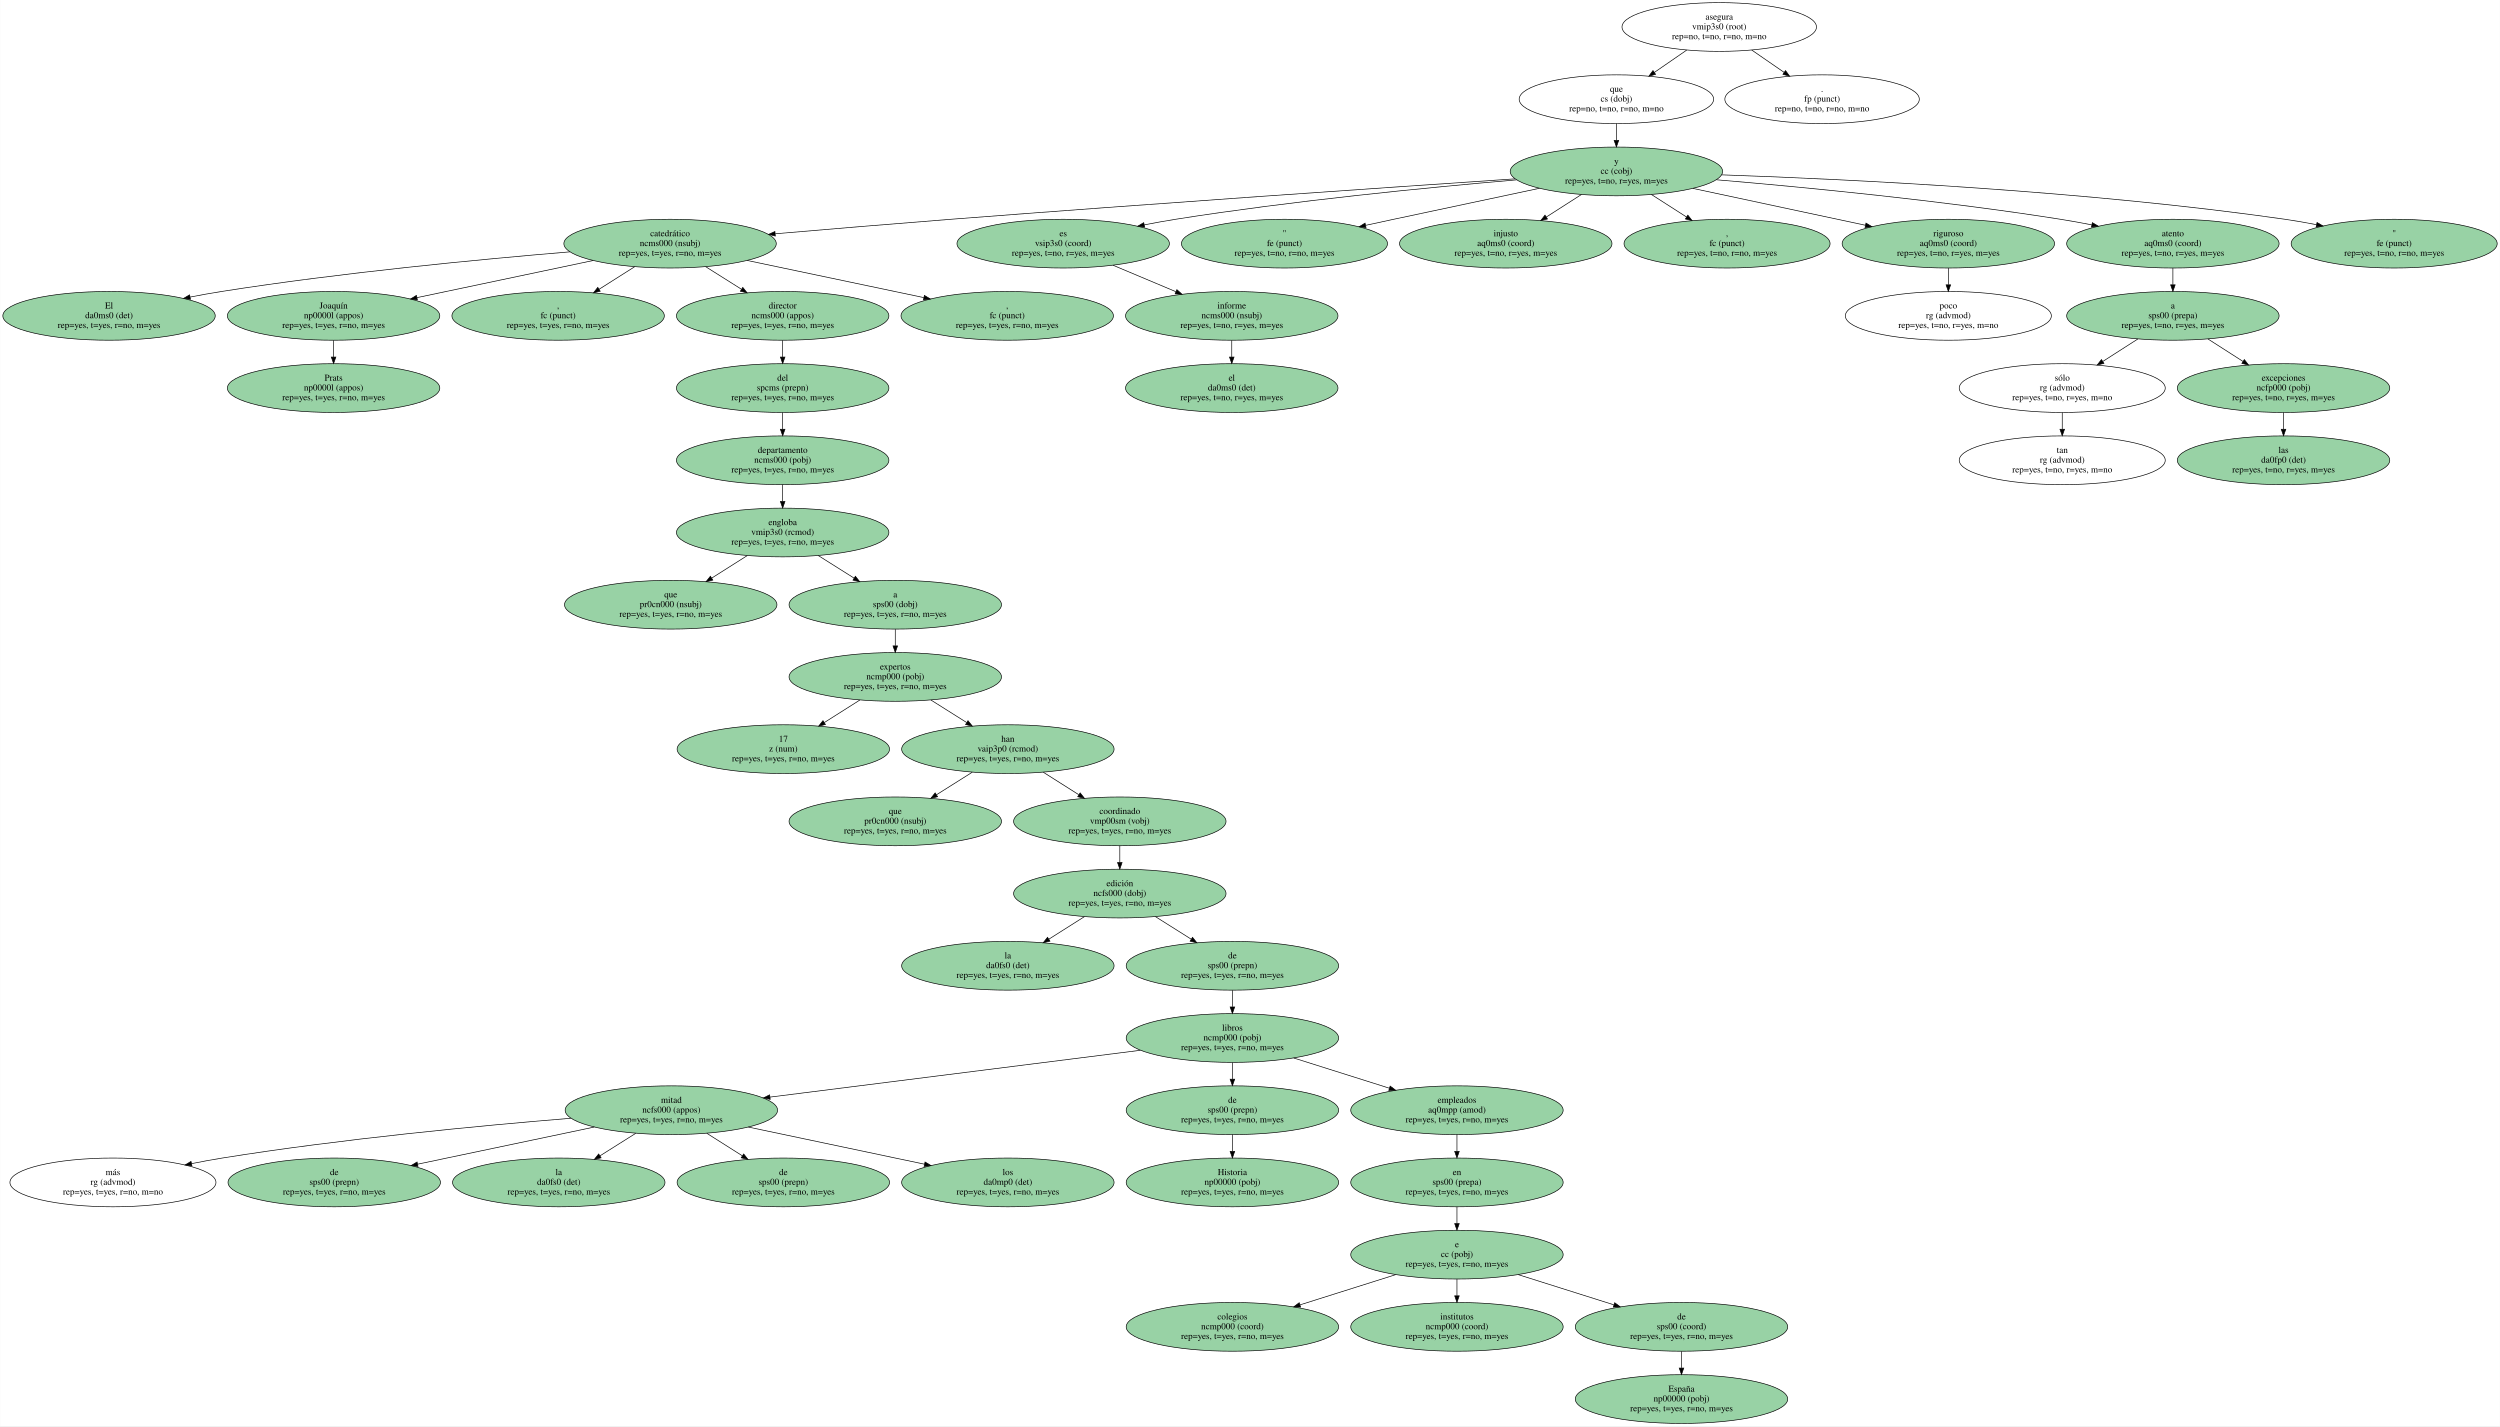
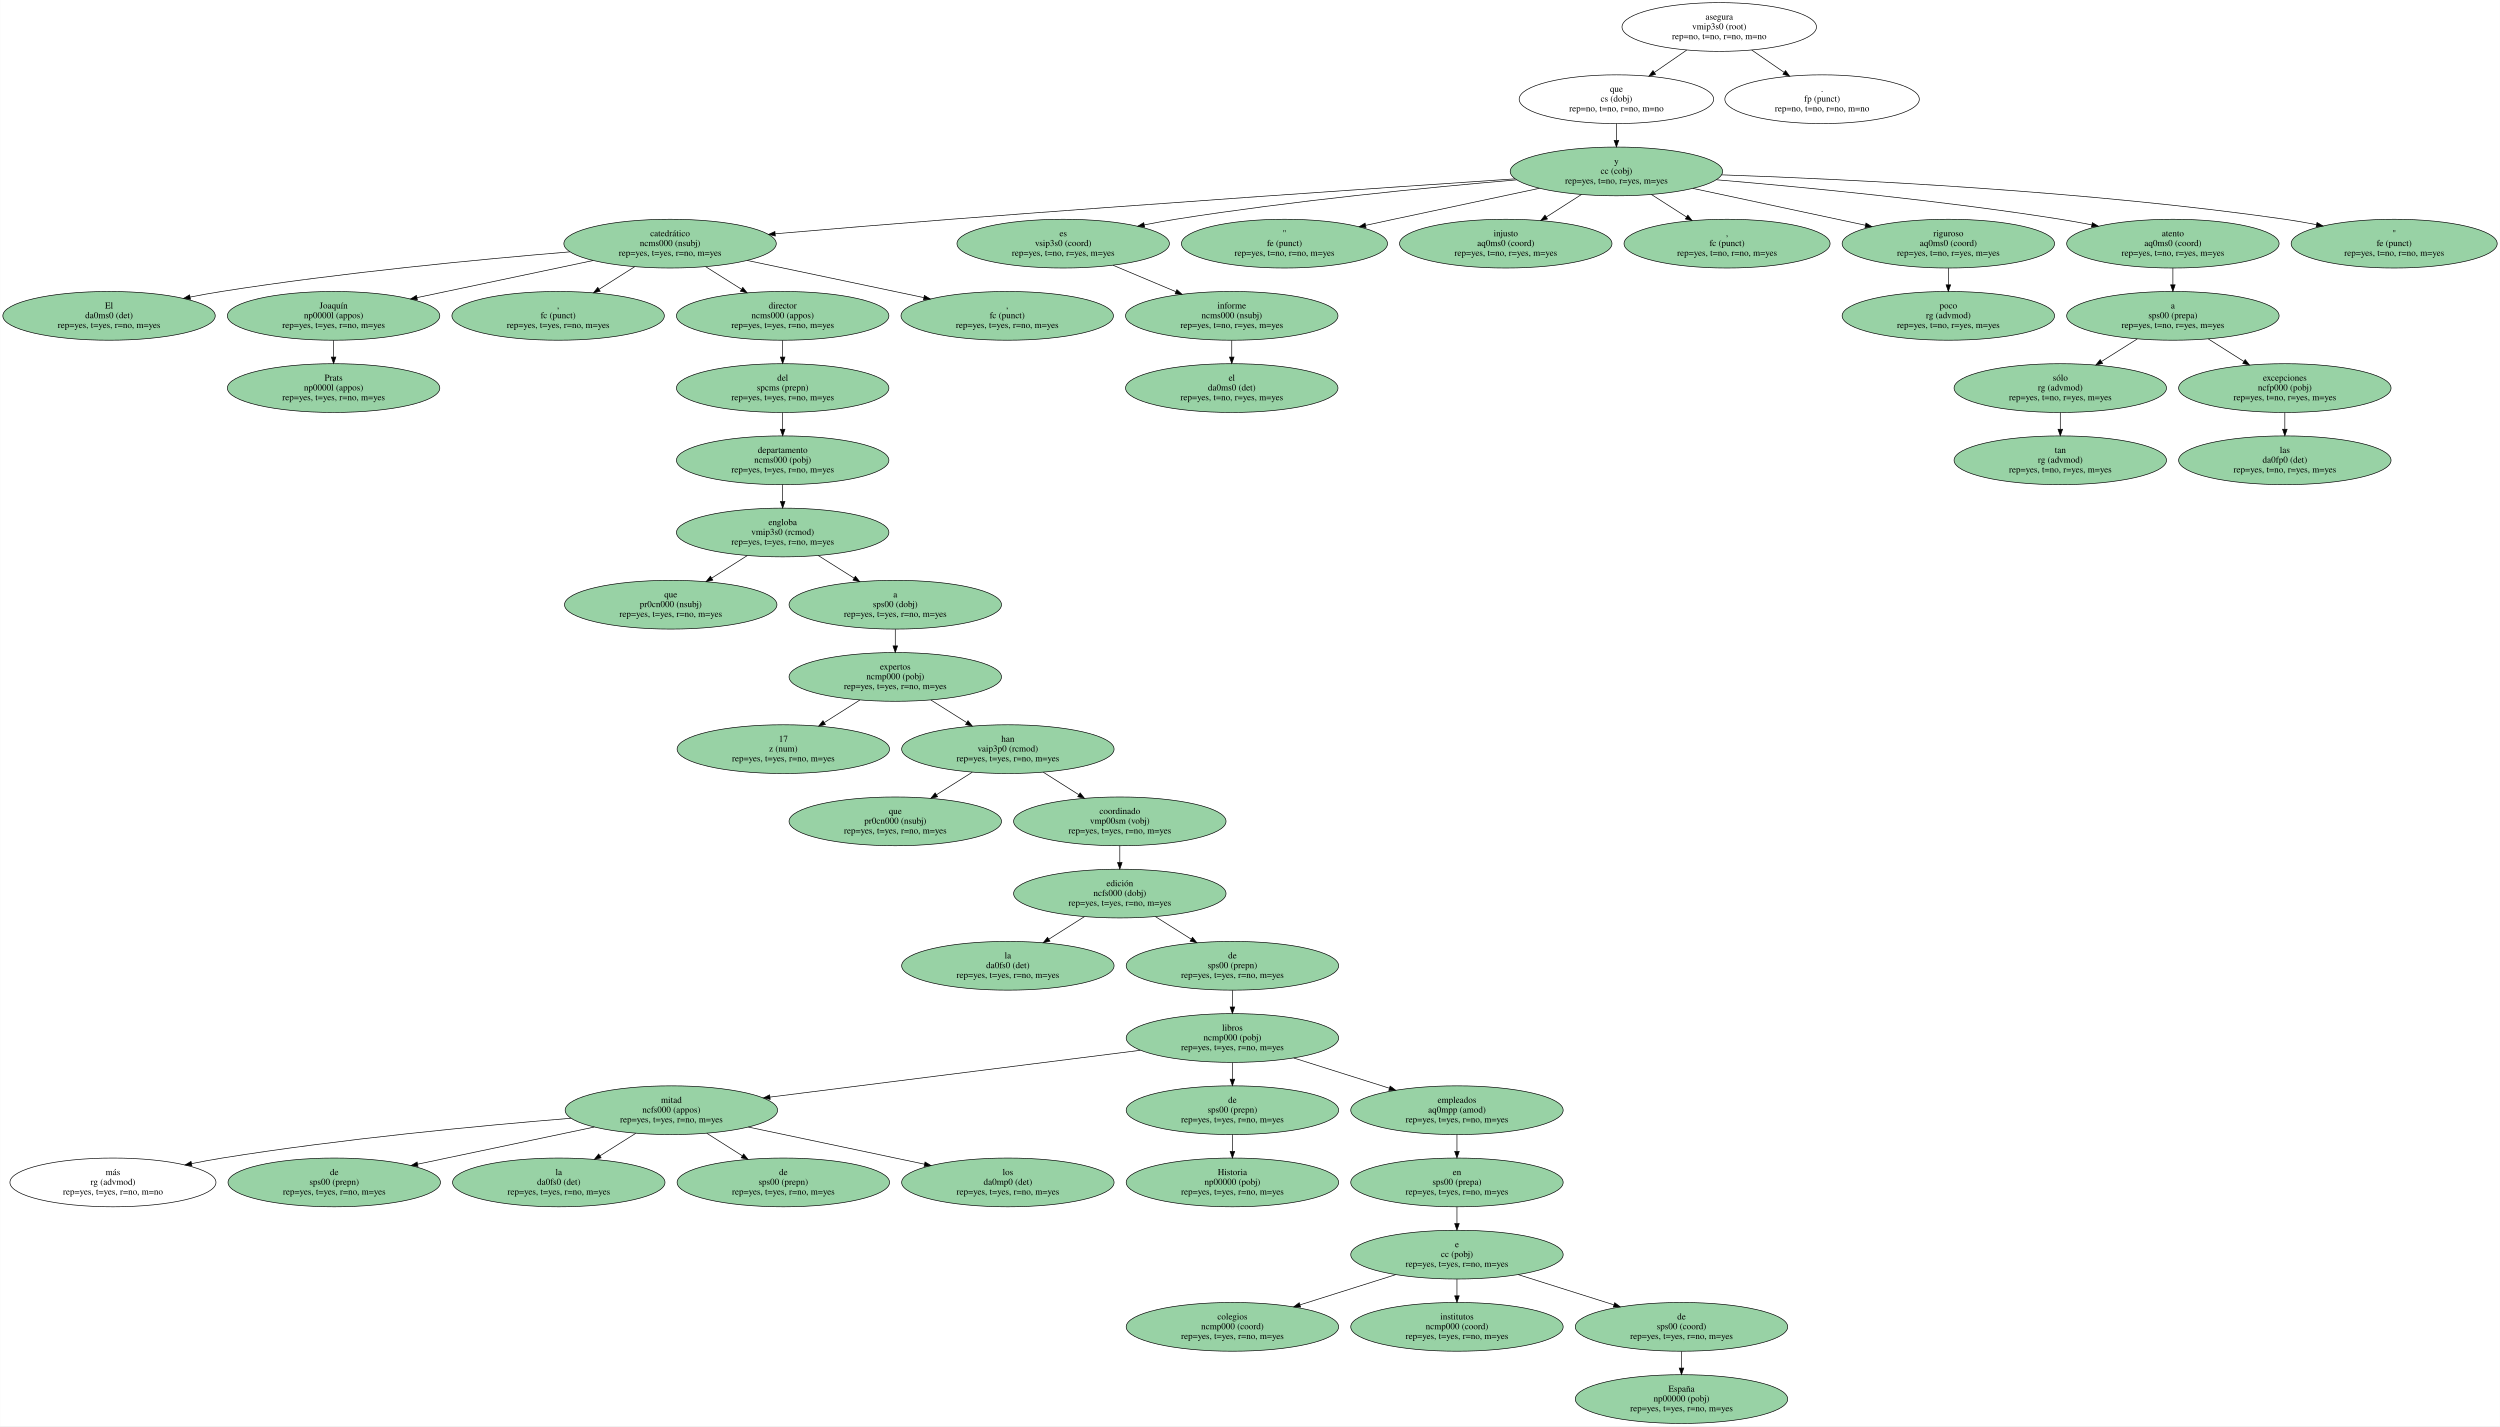
<svg xmlns="http://www.w3.org/2000/svg" width="3841pt" height="2191pt" viewBox="0.00 0.00 3840.73 2191.07">
  <g id="graph0" class="graph" transform="scale(1 1) rotate(0) translate(4 2187.07)">
    <polygon fill="white" stroke="transparent" points="-4,4 -4,-2187.07 3836.73,-2187.07 3836.73,4 -4,4" />
    <g id="node1" class="node">
      <ellipse fill="none" stroke="black" cx="2637.34" cy="-2145.59" rx="149.4" ry="37.45" />
      <text text-anchor="middle" x="2637.34" y="-2156.89" font-family="Times,serif" font-size="14.00">asegura</text>
      <text text-anchor="middle" x="2637.34" y="-2141.89" font-family="Times,serif" font-size="14.00">vmip3s0 (root)</text>
      <text text-anchor="middle" x="2637.34" y="-2126.89" font-family="Times,serif" font-size="14.00">rep=no, t=no, r=no, m=no</text>
    </g>
    <g id="node2" class="node">
      <ellipse fill="none" stroke="black" cx="2479.34" cy="-2034.64" rx="149.4" ry="37.45" />
      <text text-anchor="middle" x="2479.34" y="-2045.94" font-family="Times,serif" font-size="14.00">que</text>
      <text text-anchor="middle" x="2479.34" y="-2030.94" font-family="Times,serif" font-size="14.00">cs (dobj)</text>
      <text text-anchor="middle" x="2479.34" y="-2015.94" font-family="Times,serif" font-size="14.00">rep=no, t=no, r=no, m=no</text>
    </g>
    <g id="edge1" class="edge">
      <path fill="none" stroke="black" d="M2587.35,-2110.12C2571.57,-2099.23 2553.99,-2087.11 2537.68,-2075.86" />
      <polygon fill="black" stroke="black" points="2539.5,-2072.87 2529.28,-2070.07 2535.53,-2078.63 2539.5,-2072.87" />
    </g>
    <g id="node3" class="node">
      <ellipse fill="none" stroke="black" cx="2795.34" cy="-2034.64" rx="149.4" ry="37.45" />
      <text text-anchor="middle" x="2795.34" y="-2045.94" font-family="Times,serif" font-size="14.00">.</text>
      <text text-anchor="middle" x="2795.34" y="-2030.94" font-family="Times,serif" font-size="14.00">fp (punct)</text>
      <text text-anchor="middle" x="2795.34" y="-2015.94" font-family="Times,serif" font-size="14.00">rep=no, t=no, r=no, m=no</text>
    </g>
    <g id="edge2" class="edge">
      <path fill="none" stroke="black" d="M2687.33,-2110.12C2703.12,-2099.23 2720.69,-2087.11 2737,-2075.86" />
      <polygon fill="black" stroke="black" points="2739.16,-2078.63 2745.4,-2070.07 2735.18,-2072.87 2739.16,-2078.63" />
    </g>
    <g id="node4" class="node">
      <ellipse fill="#98D2A5" stroke="black" cx="2479.34" cy="-1923.68" rx="163.18" ry="37.45" />
      <text text-anchor="middle" x="2479.34" y="-1934.98" font-family="Times,serif" font-size="14.00">y</text>
      <text text-anchor="middle" x="2479.34" y="-1919.98" font-family="Times,serif" font-size="14.00">cc (cobj)</text>
      <text text-anchor="middle" x="2479.34" y="-1904.98" font-family="Times,serif" font-size="14.00">rep=yes, t=no, r=yes, m=yes</text>
    </g>
    <g id="edge3" class="edge">
      <path fill="none" stroke="black" d="M2479.34,-1997.05C2479.34,-1988.88 2479.34,-1980.1 2479.34,-1971.57" />
      <polygon fill="black" stroke="black" points="2482.84,-1971.35 2479.34,-1961.35 2475.84,-1971.35 2482.84,-1971.35" />
    </g>
    <g id="node5" class="node">
      <ellipse fill="#98D2A5" stroke="black" cx="1025.34" cy="-1812.73" rx="163.18" ry="37.45" />
      <text text-anchor="middle" x="1025.34" y="-1824.03" font-family="Times,serif" font-size="14.00">catedrático</text>
      <text text-anchor="middle" x="1025.34" y="-1809.03" font-family="Times,serif" font-size="14.00">ncms000 (nsubj)</text>
      <text text-anchor="middle" x="1025.34" y="-1794.03" font-family="Times,serif" font-size="14.00">rep=yes, t=yes, r=no, m=yes</text>
    </g>
    <g id="edge4" class="edge">
      <path fill="none" stroke="black" d="M2323.46,-1912.28C2123.01,-1898.76 1764.14,-1874.04 1457.34,-1850.21 1367.93,-1843.26 1268.16,-1834.88 1187.05,-1827.9" />
      <polygon fill="black" stroke="black" points="1187.01,-1824.39 1176.75,-1827.01 1186.41,-1831.36 1187.01,-1824.39" />
    </g>
    <g id="node6" class="node">
      <ellipse fill="#98D2A5" stroke="black" cx="1629.34" cy="-1812.73" rx="163.18" ry="37.45" />
      <text text-anchor="middle" x="1629.34" y="-1824.03" font-family="Times,serif" font-size="14.00">es</text>
      <text text-anchor="middle" x="1629.34" y="-1809.03" font-family="Times,serif" font-size="14.00">vsip3s0 (coord)</text>
      <text text-anchor="middle" x="1629.34" y="-1794.03" font-family="Times,serif" font-size="14.00">rep=yes, t=no, r=yes, m=yes</text>
    </g>
    <g id="edge5" class="edge">
      <path fill="none" stroke="black" d="M2325.84,-1910.71C2188.24,-1898.92 1981.11,-1878.55 1802.34,-1850.21 1786.65,-1847.72 1770.23,-1844.75 1754.02,-1841.59" />
      <polygon fill="black" stroke="black" points="1754.45,-1838.1 1743.97,-1839.6 1753.1,-1844.97 1754.45,-1838.1" />
    </g>
    <g id="node7" class="node">
      <ellipse fill="#98D2A5" stroke="black" cx="1969.34" cy="-1812.73" rx="158.28" ry="37.45" />
      <text text-anchor="middle" x="1969.34" y="-1824.03" font-family="Times,serif" font-size="14.00">"</text>
      <text text-anchor="middle" x="1969.34" y="-1809.03" font-family="Times,serif" font-size="14.00">fe (punct)</text>
      <text text-anchor="middle" x="1969.34" y="-1794.03" font-family="Times,serif" font-size="14.00">rep=yes, t=no, r=no, m=yes</text>
    </g>
    <g id="edge6" class="edge">
      <path fill="none" stroke="black" d="M2361,-1897.76C2295.13,-1883.84 2211.67,-1866.15 2137.34,-1850.21 2123.35,-1847.21 2108.71,-1844.05 2094.15,-1840.9" />
      <polygon fill="black" stroke="black" points="2094.61,-1837.42 2084.1,-1838.73 2093.13,-1844.26 2094.61,-1837.42" />
    </g>
    <g id="node8" class="node">
      <ellipse fill="#98D2A5" stroke="black" cx="2309.34" cy="-1812.73" rx="163.18" ry="37.45" />
      <text text-anchor="middle" x="2309.34" y="-1824.03" font-family="Times,serif" font-size="14.00">injusto</text>
      <text text-anchor="middle" x="2309.34" y="-1809.03" font-family="Times,serif" font-size="14.00">aq0ms0 (coord)</text>
      <text text-anchor="middle" x="2309.34" y="-1794.03" font-family="Times,serif" font-size="14.00">rep=yes, t=no, r=yes, m=yes</text>
    </g>
    <g id="edge7" class="edge">
      <path fill="none" stroke="black" d="M2425.55,-1888.21C2408.42,-1877.23 2389.31,-1864.98 2371.63,-1853.65" />
      <polygon fill="black" stroke="black" points="2373.38,-1850.62 2363.07,-1848.17 2369.6,-1856.51 2373.38,-1850.62" />
    </g>
    <g id="node9" class="node">
      <ellipse fill="#98D2A5" stroke="black" cx="2649.34" cy="-1812.73" rx="158.28" ry="37.45" />
      <text text-anchor="middle" x="2649.34" y="-1824.03" font-family="Times,serif" font-size="14.00">,</text>
      <text text-anchor="middle" x="2649.34" y="-1809.03" font-family="Times,serif" font-size="14.00">fc (punct)</text>
      <text text-anchor="middle" x="2649.34" y="-1794.03" font-family="Times,serif" font-size="14.00">rep=yes, t=no, r=no, m=yes</text>
    </g>
    <g id="edge8" class="edge">
      <path fill="none" stroke="black" d="M2533.13,-1888.21C2550.27,-1877.23 2569.37,-1864.98 2587.06,-1853.65" />
      <polygon fill="black" stroke="black" points="2589.08,-1856.51 2595.61,-1848.17 2585.3,-1850.62 2589.08,-1856.51" />
    </g>
    <g id="node10" class="node">
      <ellipse fill="#98D2A5" stroke="black" cx="2989.34" cy="-1812.73" rx="163.18" ry="37.45" />
      <text text-anchor="middle" x="2989.34" y="-1824.03" font-family="Times,serif" font-size="14.00">riguroso</text>
      <text text-anchor="middle" x="2989.34" y="-1809.03" font-family="Times,serif" font-size="14.00">aq0ms0 (coord)</text>
      <text text-anchor="middle" x="2989.34" y="-1794.03" font-family="Times,serif" font-size="14.00">rep=yes, t=no, r=yes, m=yes</text>
    </g>
    <g id="edge9" class="edge">
      <path fill="none" stroke="black" d="M2596.99,-1897.55C2676.28,-1880.61 2780.82,-1858.28 2862.06,-1840.92" />
      <polygon fill="black" stroke="black" points="2862.8,-1844.34 2871.85,-1838.83 2861.34,-1837.5 2862.8,-1844.34" />
    </g>
    <g id="node11" class="node">
      <ellipse fill="#98D2A5" stroke="black" cx="3334.34" cy="-1812.73" rx="163.18" ry="37.45" />
      <text text-anchor="middle" x="3334.34" y="-1824.03" font-family="Times,serif" font-size="14.00">atento</text>
      <text text-anchor="middle" x="3334.34" y="-1809.03" font-family="Times,serif" font-size="14.00">aq0ms0 (coord)</text>
      <text text-anchor="middle" x="3334.34" y="-1794.03" font-family="Times,serif" font-size="14.00">rep=yes, t=no, r=yes, m=yes</text>
    </g>
    <g id="edge10" class="edge">
      <path fill="none" stroke="black" d="M2632.97,-1910.86C2771.58,-1899.12 2980.81,-1878.75 3161.34,-1850.21 3177.03,-1847.72 3193.45,-1844.76 3209.66,-1841.6" />
      <polygon fill="black" stroke="black" points="3210.59,-1844.98 3219.72,-1839.61 3209.23,-1838.12 3210.59,-1844.98" />
    </g>
    <g id="node12" class="node">
      <ellipse fill="#98D2A5" stroke="black" cx="3674.34" cy="-1812.73" rx="158.28" ry="37.45" />
      <text text-anchor="middle" x="3674.34" y="-1824.03" font-family="Times,serif" font-size="14.00">"</text>
      <text text-anchor="middle" x="3674.34" y="-1809.03" font-family="Times,serif" font-size="14.00">fe (punct)</text>
      <text text-anchor="middle" x="3674.34" y="-1794.03" font-family="Times,serif" font-size="14.00">rep=yes, t=no, r=no, m=yes</text>
    </g>
    <g id="edge11" class="edge">
      <path fill="none" stroke="black" d="M2641.08,-1918.43C2844.06,-1911.45 3202.45,-1893.69 3506.34,-1850.21 3522.12,-1847.95 3538.63,-1845.04 3554.88,-1841.86" />
      <polygon fill="black" stroke="black" points="3555.83,-1845.24 3564.95,-1839.85 3554.46,-1838.38 3555.83,-1845.24" />
    </g>
    <g id="node13" class="node">
      <ellipse fill="#98D2A5" stroke="black" cx="163.34" cy="-1701.78" rx="163.18" ry="37.45" />
      <text text-anchor="middle" x="163.34" y="-1713.08" font-family="Times,serif" font-size="14.00">El</text>
      <text text-anchor="middle" x="163.34" y="-1698.08" font-family="Times,serif" font-size="14.00">da0ms0 (det)</text>
      <text text-anchor="middle" x="163.34" y="-1683.08" font-family="Times,serif" font-size="14.00">rep=yes, t=yes, r=no, m=yes</text>
    </g>
    <g id="edge12" class="edge">
      <path fill="none" stroke="black" d="M871.5,-1800.11C731.48,-1788.46 519.31,-1768.09 336.34,-1739.25 320.65,-1736.78 304.23,-1733.82 288.02,-1730.66" />
      <polygon fill="black" stroke="black" points="288.45,-1727.18 277.96,-1728.67 287.09,-1734.05 288.45,-1727.18" />
    </g>
    <g id="node14" class="node">
      <ellipse fill="#98D2A5" stroke="black" cx="508.34" cy="-1701.78" rx="163.18" ry="37.45" />
      <text text-anchor="middle" x="508.34" y="-1713.08" font-family="Times,serif" font-size="14.00">Joaquín</text>
      <text text-anchor="middle" x="508.34" y="-1698.08" font-family="Times,serif" font-size="14.00">np0000l (appos)</text>
      <text text-anchor="middle" x="508.34" y="-1683.08" font-family="Times,serif" font-size="14.00">rep=yes, t=yes, r=no, m=yes</text>
    </g>
    <g id="edge13" class="edge">
      <path fill="none" stroke="black" d="M907.13,-1786.83C840.76,-1772.85 756.44,-1755.08 681.34,-1739.25 666.81,-1736.19 651.58,-1732.98 636.45,-1729.79" />
      <polygon fill="black" stroke="black" points="637.04,-1726.34 626.53,-1727.7 635.59,-1733.19 637.04,-1726.34" />
    </g>
    <g id="node15" class="node">
      <ellipse fill="#98D2A5" stroke="black" cx="853.34" cy="-1701.78" rx="163.18" ry="37.45" />
      <text text-anchor="middle" x="853.34" y="-1713.08" font-family="Times,serif" font-size="14.00">,</text>
      <text text-anchor="middle" x="853.34" y="-1698.08" font-family="Times,serif" font-size="14.00">fc (punct)</text>
      <text text-anchor="middle" x="853.34" y="-1683.08" font-family="Times,serif" font-size="14.00">rep=yes, t=yes, r=no, m=yes</text>
    </g>
    <g id="edge14" class="edge">
      <path fill="none" stroke="black" d="M970.92,-1777.26C953.58,-1766.27 934.25,-1754.03 916.36,-1742.69" />
      <polygon fill="black" stroke="black" points="918.03,-1739.61 907.7,-1737.21 914.28,-1745.52 918.03,-1739.61" />
    </g>
    <g id="node16" class="node">
      <ellipse fill="#98D2A5" stroke="black" cx="1198.34" cy="-1701.78" rx="163.18" ry="37.45" />
      <text text-anchor="middle" x="1198.34" y="-1713.08" font-family="Times,serif" font-size="14.00">director</text>
      <text text-anchor="middle" x="1198.34" y="-1698.08" font-family="Times,serif" font-size="14.00">ncms000 (appos)</text>
      <text text-anchor="middle" x="1198.34" y="-1683.08" font-family="Times,serif" font-size="14.00">rep=yes, t=yes, r=no, m=yes</text>
    </g>
    <g id="edge15" class="edge">
      <path fill="none" stroke="black" d="M1080.08,-1777.26C1097.52,-1766.27 1116.96,-1754.03 1134.96,-1742.69" />
      <polygon fill="black" stroke="black" points="1137.07,-1745.5 1143.66,-1737.21 1133.34,-1739.58 1137.07,-1745.5" />
    </g>
    <g id="node17" class="node">
      <ellipse fill="#98D2A5" stroke="black" cx="1543.34" cy="-1701.78" rx="163.18" ry="37.45" />
      <text text-anchor="middle" x="1543.34" y="-1713.08" font-family="Times,serif" font-size="14.00">,</text>
      <text text-anchor="middle" x="1543.34" y="-1698.08" font-family="Times,serif" font-size="14.00">fc (punct)</text>
      <text text-anchor="middle" x="1543.34" y="-1683.08" font-family="Times,serif" font-size="14.00">rep=yes, t=yes, r=no, m=yes</text>
    </g>
    <g id="edge16" class="edge">
      <path fill="none" stroke="black" d="M1143.9,-1786.85C1210.46,-1772.87 1295.03,-1755.1 1370.34,-1739.25 1384.88,-1736.19 1400.1,-1732.99 1415.23,-1729.8" />
      <polygon fill="black" stroke="black" points="1416.09,-1733.19 1425.16,-1727.71 1414.65,-1726.34 1416.09,-1733.19" />
    </g>
    <g id="node48" class="node">
      <ellipse fill="#98D2A5" stroke="black" cx="1888.34" cy="-1701.78" rx="163.18" ry="37.45" />
      <text text-anchor="middle" x="1888.34" y="-1713.08" font-family="Times,serif" font-size="14.00">informe</text>
      <text text-anchor="middle" x="1888.34" y="-1698.08" font-family="Times,serif" font-size="14.00">ncms000 (nsubj)</text>
      <text text-anchor="middle" x="1888.34" y="-1683.08" font-family="Times,serif" font-size="14.00">rep=yes, t=no, r=yes, m=yes</text>
    </g>
    <g id="edge47" class="edge">
      <path fill="none" stroke="black" d="M1706,-1779.48C1736.28,-1766.74 1771.21,-1752.05 1802.35,-1738.95" />
      <polygon fill="black" stroke="black" points="1804.02,-1742.04 1811.88,-1734.94 1801.31,-1735.59 1804.02,-1742.04" />
    </g>
    <g id="node50" class="node">
-       <ellipse fill="none" stroke="black" cx="2989.34" cy="-1701.78" rx="158.28" ry="37.45" />
+       <ellipse fill="#98D2A5" stroke="black" cx="2989.34" cy="-1701.78" rx="163.18" ry="37.45" />
      <text text-anchor="middle" x="2989.34" y="-1713.08" font-family="Times,serif" font-size="14.00">poco</text>
      <text text-anchor="middle" x="2989.34" y="-1698.08" font-family="Times,serif" font-size="14.00">rg (advmod)</text>
-       <text text-anchor="middle" x="2989.34" y="-1683.08" font-family="Times,serif" font-size="14.00">rep=yes, t=no, r=yes, m=no</text>
+       <text text-anchor="middle" x="2989.34" y="-1683.08" font-family="Times,serif" font-size="14.00">rep=yes, t=no, r=yes, m=yes</text>
    </g>
    <g id="edge49" class="edge">
      <path fill="none" stroke="black" d="M2989.34,-1775.15C2989.34,-1766.97 2989.34,-1758.19 2989.34,-1749.67" />
      <polygon fill="black" stroke="black" points="2992.84,-1749.45 2989.34,-1739.45 2985.84,-1749.45 2992.84,-1749.45" />
    </g>
    <g id="node51" class="node">
      <ellipse fill="#98D2A5" stroke="black" cx="3334.34" cy="-1701.78" rx="163.18" ry="37.45" />
      <text text-anchor="middle" x="3334.34" y="-1713.08" font-family="Times,serif" font-size="14.00">a</text>
      <text text-anchor="middle" x="3334.34" y="-1698.08" font-family="Times,serif" font-size="14.00">sps00 (prepa)</text>
      <text text-anchor="middle" x="3334.34" y="-1683.08" font-family="Times,serif" font-size="14.00">rep=yes, t=no, r=yes, m=yes</text>
    </g>
    <g id="edge50" class="edge">
      <path fill="none" stroke="black" d="M3334.34,-1775.15C3334.34,-1766.97 3334.34,-1758.19 3334.34,-1749.67" />
      <polygon fill="black" stroke="black" points="3337.84,-1749.45 3334.34,-1739.45 3330.84,-1749.45 3337.84,-1749.45" />
    </g>
    <g id="node18" class="node">
      <ellipse fill="#98D2A5" stroke="black" cx="508.34" cy="-1590.82" rx="163.18" ry="37.45" />
      <text text-anchor="middle" x="508.34" y="-1602.12" font-family="Times,serif" font-size="14.00">Prats</text>
      <text text-anchor="middle" x="508.34" y="-1587.12" font-family="Times,serif" font-size="14.00">np0000l (appos)</text>
      <text text-anchor="middle" x="508.34" y="-1572.12" font-family="Times,serif" font-size="14.00">rep=yes, t=yes, r=no, m=yes</text>
    </g>
    <g id="edge17" class="edge">
      <path fill="none" stroke="black" d="M508.34,-1664.19C508.34,-1656.02 508.34,-1647.24 508.34,-1638.71" />
      <polygon fill="black" stroke="black" points="511.84,-1638.49 508.34,-1628.49 504.84,-1638.5 511.84,-1638.49" />
    </g>
    <g id="node19" class="node">
      <ellipse fill="#98D2A5" stroke="black" cx="1198.34" cy="-1590.82" rx="163.18" ry="37.45" />
      <text text-anchor="middle" x="1198.34" y="-1602.12" font-family="Times,serif" font-size="14.00">del</text>
      <text text-anchor="middle" x="1198.34" y="-1587.12" font-family="Times,serif" font-size="14.00">spcms (prepn)</text>
      <text text-anchor="middle" x="1198.34" y="-1572.12" font-family="Times,serif" font-size="14.00">rep=yes, t=yes, r=no, m=yes</text>
    </g>
    <g id="edge18" class="edge">
      <path fill="none" stroke="black" d="M1198.34,-1664.19C1198.34,-1656.02 1198.34,-1647.24 1198.34,-1638.71" />
      <polygon fill="black" stroke="black" points="1201.84,-1638.49 1198.34,-1628.49 1194.84,-1638.5 1201.84,-1638.49" />
    </g>
    <g id="node20" class="node">
      <ellipse fill="#98D2A5" stroke="black" cx="1198.34" cy="-1479.87" rx="163.18" ry="37.45" />
      <text text-anchor="middle" x="1198.34" y="-1491.17" font-family="Times,serif" font-size="14.00">departamento</text>
      <text text-anchor="middle" x="1198.34" y="-1476.17" font-family="Times,serif" font-size="14.00">ncms000 (pobj)</text>
      <text text-anchor="middle" x="1198.34" y="-1461.17" font-family="Times,serif" font-size="14.00">rep=yes, t=yes, r=no, m=yes</text>
    </g>
    <g id="edge19" class="edge">
      <path fill="none" stroke="black" d="M1198.34,-1553.24C1198.34,-1545.07 1198.34,-1536.29 1198.34,-1527.76" />
      <polygon fill="black" stroke="black" points="1201.84,-1527.54 1198.34,-1517.54 1194.84,-1527.54 1201.84,-1527.54" />
    </g>
    <g id="node21" class="node">
      <ellipse fill="#98D2A5" stroke="black" cx="1198.34" cy="-1368.92" rx="163.18" ry="37.45" />
      <text text-anchor="middle" x="1198.34" y="-1380.22" font-family="Times,serif" font-size="14.00">engloba</text>
      <text text-anchor="middle" x="1198.34" y="-1365.22" font-family="Times,serif" font-size="14.00">vmip3s0 (rcmod)</text>
      <text text-anchor="middle" x="1198.34" y="-1350.22" font-family="Times,serif" font-size="14.00">rep=yes, t=yes, r=no, m=yes</text>
    </g>
    <g id="edge20" class="edge">
      <path fill="none" stroke="black" d="M1198.34,-1442.29C1198.34,-1434.11 1198.34,-1425.33 1198.34,-1416.81" />
      <polygon fill="black" stroke="black" points="1201.84,-1416.59 1198.34,-1406.59 1194.84,-1416.59 1201.84,-1416.59" />
    </g>
    <g id="node22" class="node">
      <ellipse fill="#98D2A5" stroke="black" cx="1026.34" cy="-1257.96" rx="163.18" ry="37.45" />
      <text text-anchor="middle" x="1026.34" y="-1269.26" font-family="Times,serif" font-size="14.00">que</text>
      <text text-anchor="middle" x="1026.34" y="-1254.26" font-family="Times,serif" font-size="14.00">pr0cn000 (nsubj)</text>
      <text text-anchor="middle" x="1026.34" y="-1239.26" font-family="Times,serif" font-size="14.00">rep=yes, t=yes, r=no, m=yes</text>
    </g>
    <g id="edge21" class="edge">
      <path fill="none" stroke="black" d="M1143.92,-1333.44C1126.58,-1322.46 1107.25,-1310.22 1089.36,-1298.88" />
      <polygon fill="black" stroke="black" points="1091.03,-1295.79 1080.7,-1293.4 1087.28,-1301.71 1091.03,-1295.79" />
    </g>
    <g id="node23" class="node">
      <ellipse fill="#98D2A5" stroke="black" cx="1371.34" cy="-1257.96" rx="163.18" ry="37.45" />
      <text text-anchor="middle" x="1371.34" y="-1269.26" font-family="Times,serif" font-size="14.00">a</text>
      <text text-anchor="middle" x="1371.34" y="-1254.26" font-family="Times,serif" font-size="14.00">sps00 (dobj)</text>
      <text text-anchor="middle" x="1371.34" y="-1239.26" font-family="Times,serif" font-size="14.00">rep=yes, t=yes, r=no, m=yes</text>
    </g>
    <g id="edge22" class="edge">
      <path fill="none" stroke="black" d="M1253.08,-1333.44C1270.52,-1322.46 1289.96,-1310.22 1307.96,-1298.88" />
      <polygon fill="black" stroke="black" points="1310.07,-1301.69 1316.66,-1293.4 1306.34,-1295.77 1310.07,-1301.69" />
    </g>
    <g id="node24" class="node">
      <ellipse fill="#98D2A5" stroke="black" cx="1371.34" cy="-1147.01" rx="163.18" ry="37.45" />
      <text text-anchor="middle" x="1371.34" y="-1158.31" font-family="Times,serif" font-size="14.00">expertos</text>
      <text text-anchor="middle" x="1371.34" y="-1143.31" font-family="Times,serif" font-size="14.00">ncmp000 (pobj)</text>
      <text text-anchor="middle" x="1371.34" y="-1128.31" font-family="Times,serif" font-size="14.00">rep=yes, t=yes, r=no, m=yes</text>
    </g>
    <g id="edge23" class="edge">
      <path fill="none" stroke="black" d="M1371.34,-1220.38C1371.34,-1212.21 1371.34,-1203.43 1371.34,-1194.9" />
      <polygon fill="black" stroke="black" points="1374.84,-1194.68 1371.34,-1184.68 1367.84,-1194.68 1374.84,-1194.68" />
    </g>
    <g id="node25" class="node">
      <ellipse fill="#98D2A5" stroke="black" cx="1199.34" cy="-1036.06" rx="163.18" ry="37.45" />
      <text text-anchor="middle" x="1199.34" y="-1047.36" font-family="Times,serif" font-size="14.00">17</text>
      <text text-anchor="middle" x="1199.34" y="-1032.36" font-family="Times,serif" font-size="14.00">z (num)</text>
      <text text-anchor="middle" x="1199.34" y="-1017.36" font-family="Times,serif" font-size="14.00">rep=yes, t=yes, r=no, m=yes</text>
    </g>
    <g id="edge24" class="edge">
      <path fill="none" stroke="black" d="M1316.92,-1111.54C1299.58,-1100.55 1280.25,-1088.31 1262.36,-1076.97" />
      <polygon fill="black" stroke="black" points="1264.03,-1073.89 1253.7,-1071.49 1260.28,-1079.8 1264.03,-1073.89" />
    </g>
    <g id="node26" class="node">
      <ellipse fill="#98D2A5" stroke="black" cx="1544.34" cy="-1036.06" rx="163.18" ry="37.45" />
      <text text-anchor="middle" x="1544.34" y="-1047.36" font-family="Times,serif" font-size="14.00">han</text>
      <text text-anchor="middle" x="1544.34" y="-1032.36" font-family="Times,serif" font-size="14.00">vaip3p0 (rcmod)</text>
      <text text-anchor="middle" x="1544.34" y="-1017.36" font-family="Times,serif" font-size="14.00">rep=yes, t=yes, r=no, m=yes</text>
    </g>
    <g id="edge25" class="edge">
      <path fill="none" stroke="black" d="M1426.08,-1111.54C1443.52,-1100.55 1462.96,-1088.31 1480.96,-1076.97" />
      <polygon fill="black" stroke="black" points="1483.07,-1079.78 1489.66,-1071.49 1479.34,-1073.86 1483.07,-1079.78" />
    </g>
    <g id="node27" class="node">
      <ellipse fill="#98D2A5" stroke="black" cx="1371.34" cy="-925.1" rx="163.18" ry="37.45" />
      <text text-anchor="middle" x="1371.34" y="-936.4" font-family="Times,serif" font-size="14.00">que</text>
      <text text-anchor="middle" x="1371.34" y="-921.4" font-family="Times,serif" font-size="14.00">pr0cn000 (nsubj)</text>
      <text text-anchor="middle" x="1371.34" y="-906.4" font-family="Times,serif" font-size="14.00">rep=yes, t=yes, r=no, m=yes</text>
    </g>
    <g id="edge26" class="edge">
      <path fill="none" stroke="black" d="M1489.6,-1000.58C1472.16,-989.6 1452.72,-977.36 1434.73,-966.02" />
      <polygon fill="black" stroke="black" points="1436.35,-962.91 1426.02,-960.54 1432.62,-968.83 1436.35,-962.91" />
    </g>
    <g id="node28" class="node">
      <ellipse fill="#98D2A5" stroke="black" cx="1716.34" cy="-925.1" rx="163.18" ry="37.45" />
      <text text-anchor="middle" x="1716.34" y="-936.4" font-family="Times,serif" font-size="14.00">coordinado</text>
      <text text-anchor="middle" x="1716.34" y="-921.4" font-family="Times,serif" font-size="14.00">vmp00sm (vobj)</text>
      <text text-anchor="middle" x="1716.34" y="-906.4" font-family="Times,serif" font-size="14.00">rep=yes, t=yes, r=no, m=yes</text>
    </g>
    <g id="edge27" class="edge">
      <path fill="none" stroke="black" d="M1598.76,-1000.58C1616.1,-989.6 1635.43,-977.36 1653.32,-966.02" />
      <polygon fill="black" stroke="black" points="1655.4,-968.85 1661.98,-960.54 1651.66,-962.93 1655.4,-968.85" />
    </g>
    <g id="node29" class="node">
      <ellipse fill="#98D2A5" stroke="black" cx="1716.34" cy="-814.15" rx="163.18" ry="37.45" />
      <text text-anchor="middle" x="1716.34" y="-825.45" font-family="Times,serif" font-size="14.00">edición</text>
      <text text-anchor="middle" x="1716.34" y="-810.45" font-family="Times,serif" font-size="14.00">ncfs000 (dobj)</text>
      <text text-anchor="middle" x="1716.34" y="-795.45" font-family="Times,serif" font-size="14.00">rep=yes, t=yes, r=no, m=yes</text>
    </g>
    <g id="edge28" class="edge">
      <path fill="none" stroke="black" d="M1716.34,-887.52C1716.34,-879.35 1716.34,-870.57 1716.34,-862.04" />
      <polygon fill="black" stroke="black" points="1719.84,-861.82 1716.34,-851.82 1712.84,-861.82 1719.84,-861.82" />
    </g>
    <g id="node30" class="node">
      <ellipse fill="#98D2A5" stroke="black" cx="1544.34" cy="-703.2" rx="163.18" ry="37.45" />
      <text text-anchor="middle" x="1544.34" y="-714.5" font-family="Times,serif" font-size="14.00">la</text>
      <text text-anchor="middle" x="1544.34" y="-699.5" font-family="Times,serif" font-size="14.00">da0fs0 (det)</text>
      <text text-anchor="middle" x="1544.34" y="-684.5" font-family="Times,serif" font-size="14.00">rep=yes, t=yes, r=no, m=yes</text>
    </g>
    <g id="edge29" class="edge">
      <path fill="none" stroke="black" d="M1661.92,-778.68C1644.58,-767.69 1625.25,-755.45 1607.36,-744.11" />
      <polygon fill="black" stroke="black" points="1609.03,-741.03 1598.7,-738.63 1605.28,-746.94 1609.03,-741.03" />
    </g>
    <g id="node31" class="node">
      <ellipse fill="#98D2A5" stroke="black" cx="1889.34" cy="-703.2" rx="163.18" ry="37.45" />
      <text text-anchor="middle" x="1889.34" y="-714.5" font-family="Times,serif" font-size="14.00">de</text>
      <text text-anchor="middle" x="1889.34" y="-699.5" font-family="Times,serif" font-size="14.00">sps00 (prepn)</text>
      <text text-anchor="middle" x="1889.34" y="-684.5" font-family="Times,serif" font-size="14.00">rep=yes, t=yes, r=no, m=yes</text>
    </g>
    <g id="edge30" class="edge">
      <path fill="none" stroke="black" d="M1771.08,-778.68C1788.52,-767.69 1807.96,-755.45 1825.96,-744.11" />
      <polygon fill="black" stroke="black" points="1828.07,-746.92 1834.66,-738.63 1824.34,-741 1828.07,-746.92" />
    </g>
    <g id="node32" class="node">
      <ellipse fill="#98D2A5" stroke="black" cx="1889.34" cy="-592.24" rx="163.18" ry="37.45" />
      <text text-anchor="middle" x="1889.34" y="-603.54" font-family="Times,serif" font-size="14.00">libros</text>
      <text text-anchor="middle" x="1889.34" y="-588.54" font-family="Times,serif" font-size="14.00">ncmp000 (pobj)</text>
      <text text-anchor="middle" x="1889.34" y="-573.54" font-family="Times,serif" font-size="14.00">rep=yes, t=yes, r=no, m=yes</text>
    </g>
    <g id="edge31" class="edge">
      <path fill="none" stroke="black" d="M1889.34,-665.61C1889.34,-657.44 1889.34,-648.66 1889.34,-640.13" />
      <polygon fill="black" stroke="black" points="1892.84,-639.92 1889.34,-629.92 1885.84,-639.92 1892.84,-639.92" />
    </g>
    <g id="node33" class="node">
      <ellipse fill="#98D2A5" stroke="black" cx="1027.34" cy="-481.29" rx="163.18" ry="37.45" />
      <text text-anchor="middle" x="1027.34" y="-492.59" font-family="Times,serif" font-size="14.00">mitad</text>
      <text text-anchor="middle" x="1027.34" y="-477.59" font-family="Times,serif" font-size="14.00">ncfs000 (appos)</text>
      <text text-anchor="middle" x="1027.34" y="-462.59" font-family="Times,serif" font-size="14.00">rep=yes, t=yes, r=no, m=yes</text>
    </g>
    <g id="edge32" class="edge">
      <path fill="none" stroke="black" d="M1747.97,-573.37C1591.24,-553.56 1339.42,-521.74 1178.76,-501.43" />
      <polygon fill="black" stroke="black" points="1179.16,-497.95 1168.8,-500.17 1178.28,-504.9 1179.16,-497.95" />
    </g>
    <g id="node34" class="node">
      <ellipse fill="#98D2A5" stroke="black" cx="1889.34" cy="-481.29" rx="163.18" ry="37.45" />
      <text text-anchor="middle" x="1889.34" y="-492.59" font-family="Times,serif" font-size="14.00">de</text>
      <text text-anchor="middle" x="1889.34" y="-477.59" font-family="Times,serif" font-size="14.00">sps00 (prepn)</text>
      <text text-anchor="middle" x="1889.34" y="-462.59" font-family="Times,serif" font-size="14.00">rep=yes, t=yes, r=no, m=yes</text>
    </g>
    <g id="edge33" class="edge">
      <path fill="none" stroke="black" d="M1889.34,-554.66C1889.34,-546.49 1889.34,-537.71 1889.34,-529.18" />
      <polygon fill="black" stroke="black" points="1892.84,-528.96 1889.34,-518.96 1885.84,-528.96 1892.84,-528.96" />
    </g>
    <g id="node35" class="node">
      <ellipse fill="#98D2A5" stroke="black" cx="2234.34" cy="-481.29" rx="163.18" ry="37.45" />
      <text text-anchor="middle" x="2234.34" y="-492.59" font-family="Times,serif" font-size="14.00">empleados</text>
      <text text-anchor="middle" x="2234.34" y="-477.59" font-family="Times,serif" font-size="14.00">aq0mpp (amod)</text>
      <text text-anchor="middle" x="2234.34" y="-462.59" font-family="Times,serif" font-size="14.00">rep=yes, t=yes, r=no, m=yes</text>
    </g>
    <g id="edge34" class="edge">
      <path fill="none" stroke="black" d="M1983.61,-561.47C2029.06,-547.12 2083.7,-529.86 2130.35,-515.13" />
      <polygon fill="black" stroke="black" points="2131.7,-518.37 2140.18,-512.03 2129.59,-511.7 2131.7,-518.37" />
    </g>
    <g id="node36" class="node">
      <ellipse fill="none" stroke="black" cx="169.34" cy="-370.34" rx="158.28" ry="37.45" />
      <text text-anchor="middle" x="169.34" y="-381.64" font-family="Times,serif" font-size="14.00">más</text>
      <text text-anchor="middle" x="169.34" y="-366.64" font-family="Times,serif" font-size="14.00">rg (advmod)</text>
      <text text-anchor="middle" x="169.34" y="-351.64" font-family="Times,serif" font-size="14.00">rep=yes, t=yes, r=no, m=no</text>
    </g>
    <g id="edge35" class="edge">
      <path fill="none" stroke="black" d="M872.9,-468.92C732.64,-457.45 520.34,-437.2 337.34,-407.81 321.97,-405.34 305.88,-402.37 290.01,-399.19" />
      <polygon fill="black" stroke="black" points="290.67,-395.75 280.17,-397.19 289.27,-402.61 290.67,-395.75" />
    </g>
    <g id="node37" class="node">
      <ellipse fill="#98D2A5" stroke="black" cx="509.34" cy="-370.34" rx="163.18" ry="37.45" />
      <text text-anchor="middle" x="509.34" y="-381.64" font-family="Times,serif" font-size="14.00">de</text>
      <text text-anchor="middle" x="509.34" y="-366.64" font-family="Times,serif" font-size="14.00">sps00 (prepn)</text>
      <text text-anchor="middle" x="509.34" y="-351.64" font-family="Times,serif" font-size="14.00">rep=yes, t=yes, r=no, m=yes</text>
    </g>
    <g id="edge36" class="edge">
      <path fill="none" stroke="black" d="M908.78,-455.41C842.22,-441.43 757.65,-423.66 682.34,-407.81 667.8,-404.75 652.58,-401.55 637.45,-398.36" />
      <polygon fill="black" stroke="black" points="638.03,-394.91 627.53,-396.27 636.59,-401.75 638.03,-394.91" />
    </g>
    <g id="node38" class="node">
      <ellipse fill="#98D2A5" stroke="black" cx="854.34" cy="-370.34" rx="163.18" ry="37.45" />
      <text text-anchor="middle" x="854.34" y="-381.64" font-family="Times,serif" font-size="14.00">la</text>
      <text text-anchor="middle" x="854.34" y="-366.64" font-family="Times,serif" font-size="14.00">da0fs0 (det)</text>
      <text text-anchor="middle" x="854.34" y="-351.64" font-family="Times,serif" font-size="14.00">rep=yes, t=yes, r=no, m=yes</text>
    </g>
    <g id="edge37" class="edge">
      <path fill="none" stroke="black" d="M972.6,-445.82C955.16,-434.83 935.72,-422.59 917.73,-411.25" />
      <polygon fill="black" stroke="black" points="919.35,-408.14 909.02,-405.77 915.62,-414.06 919.35,-408.14" />
    </g>
    <g id="node39" class="node">
      <ellipse fill="#98D2A5" stroke="black" cx="1199.34" cy="-370.34" rx="163.18" ry="37.45" />
      <text text-anchor="middle" x="1199.34" y="-381.64" font-family="Times,serif" font-size="14.00">de</text>
      <text text-anchor="middle" x="1199.34" y="-366.64" font-family="Times,serif" font-size="14.00">sps00 (prepn)</text>
      <text text-anchor="middle" x="1199.34" y="-351.64" font-family="Times,serif" font-size="14.00">rep=yes, t=yes, r=no, m=yes</text>
    </g>
    <g id="edge38" class="edge">
      <path fill="none" stroke="black" d="M1081.76,-445.82C1099.1,-434.83 1118.43,-422.59 1136.32,-411.25" />
      <polygon fill="black" stroke="black" points="1138.4,-414.08 1144.98,-405.77 1134.66,-408.17 1138.4,-414.08" />
    </g>
    <g id="node40" class="node">
      <ellipse fill="#98D2A5" stroke="black" cx="1544.34" cy="-370.34" rx="163.18" ry="37.45" />
      <text text-anchor="middle" x="1544.34" y="-381.64" font-family="Times,serif" font-size="14.00">los</text>
      <text text-anchor="middle" x="1544.34" y="-366.64" font-family="Times,serif" font-size="14.00">da0mp0 (det)</text>
      <text text-anchor="middle" x="1544.34" y="-351.64" font-family="Times,serif" font-size="14.00">rep=yes, t=yes, r=no, m=yes</text>
    </g>
    <g id="edge39" class="edge">
      <path fill="none" stroke="black" d="M1145.55,-455.39C1211.92,-441.41 1296.24,-423.64 1371.34,-407.81 1385.88,-404.75 1401.1,-401.54 1416.23,-398.35" />
      <polygon fill="black" stroke="black" points="1417.09,-401.75 1426.15,-396.26 1415.65,-394.9 1417.09,-401.75" />
    </g>
    <g id="node41" class="node">
      <ellipse fill="#98D2A5" stroke="black" cx="1889.34" cy="-370.34" rx="163.18" ry="37.45" />
      <text text-anchor="middle" x="1889.34" y="-381.64" font-family="Times,serif" font-size="14.00">Historia</text>
      <text text-anchor="middle" x="1889.34" y="-366.64" font-family="Times,serif" font-size="14.00">np00000 (pobj)</text>
      <text text-anchor="middle" x="1889.34" y="-351.64" font-family="Times,serif" font-size="14.00">rep=yes, t=yes, r=no, m=yes</text>
    </g>
    <g id="edge40" class="edge">
      <path fill="none" stroke="black" d="M1889.34,-443.71C1889.34,-435.53 1889.34,-426.75 1889.34,-418.23" />
      <polygon fill="black" stroke="black" points="1892.84,-418.01 1889.34,-408.01 1885.84,-418.01 1892.84,-418.01" />
    </g>
    <g id="node42" class="node">
      <ellipse fill="#98D2A5" stroke="black" cx="2234.34" cy="-370.34" rx="163.18" ry="37.45" />
      <text text-anchor="middle" x="2234.34" y="-381.64" font-family="Times,serif" font-size="14.00">en</text>
      <text text-anchor="middle" x="2234.34" y="-366.64" font-family="Times,serif" font-size="14.00">sps00 (prepa)</text>
      <text text-anchor="middle" x="2234.34" y="-351.64" font-family="Times,serif" font-size="14.00">rep=yes, t=yes, r=no, m=yes</text>
    </g>
    <g id="edge41" class="edge">
      <path fill="none" stroke="black" d="M2234.34,-443.71C2234.34,-435.53 2234.34,-426.75 2234.34,-418.23" />
      <polygon fill="black" stroke="black" points="2237.84,-418.01 2234.34,-408.01 2230.84,-418.01 2237.84,-418.01" />
    </g>
    <g id="node43" class="node">
      <ellipse fill="#98D2A5" stroke="black" cx="2234.34" cy="-259.38" rx="163.18" ry="37.45" />
      <text text-anchor="middle" x="2234.34" y="-270.68" font-family="Times,serif" font-size="14.00">e</text>
      <text text-anchor="middle" x="2234.34" y="-255.68" font-family="Times,serif" font-size="14.00">cc (pobj)</text>
      <text text-anchor="middle" x="2234.34" y="-240.68" font-family="Times,serif" font-size="14.00">rep=yes, t=yes, r=no, m=yes</text>
    </g>
    <g id="edge42" class="edge">
      <path fill="none" stroke="black" d="M2234.34,-332.75C2234.34,-324.58 2234.34,-315.8 2234.34,-307.27" />
      <polygon fill="black" stroke="black" points="2237.84,-307.06 2234.34,-297.06 2230.84,-307.06 2237.84,-307.06" />
    </g>
    <g id="node44" class="node">
      <ellipse fill="#98D2A5" stroke="black" cx="1889.34" cy="-148.43" rx="163.18" ry="37.45" />
      <text text-anchor="middle" x="1889.34" y="-159.73" font-family="Times,serif" font-size="14.00">colegios</text>
      <text text-anchor="middle" x="1889.34" y="-144.73" font-family="Times,serif" font-size="14.00">ncmp000 (coord)</text>
      <text text-anchor="middle" x="1889.34" y="-129.73" font-family="Times,serif" font-size="14.00">rep=yes, t=yes, r=no, m=yes</text>
    </g>
    <g id="edge43" class="edge">
      <path fill="none" stroke="black" d="M2140.07,-228.61C2094.62,-214.26 2039.98,-197 1993.33,-182.27" />
      <polygon fill="black" stroke="black" points="1994.09,-178.84 1983.5,-179.17 1991.98,-185.52 1994.09,-178.84" />
    </g>
    <g id="node45" class="node">
      <ellipse fill="#98D2A5" stroke="black" cx="2234.34" cy="-148.43" rx="163.18" ry="37.45" />
      <text text-anchor="middle" x="2234.34" y="-159.73" font-family="Times,serif" font-size="14.00">institutos</text>
      <text text-anchor="middle" x="2234.34" y="-144.73" font-family="Times,serif" font-size="14.00">ncmp000 (coord)</text>
      <text text-anchor="middle" x="2234.34" y="-129.73" font-family="Times,serif" font-size="14.00">rep=yes, t=yes, r=no, m=yes</text>
    </g>
    <g id="edge44" class="edge">
      <path fill="none" stroke="black" d="M2234.34,-221.8C2234.34,-213.63 2234.34,-204.85 2234.34,-196.32" />
      <polygon fill="black" stroke="black" points="2237.84,-196.1 2234.34,-186.1 2230.84,-196.1 2237.84,-196.1" />
    </g>
    <g id="node46" class="node">
      <ellipse fill="#98D2A5" stroke="black" cx="2579.34" cy="-148.43" rx="163.18" ry="37.45" />
      <text text-anchor="middle" x="2579.34" y="-159.73" font-family="Times,serif" font-size="14.00">de</text>
      <text text-anchor="middle" x="2579.34" y="-144.73" font-family="Times,serif" font-size="14.00">sps00 (coord)</text>
      <text text-anchor="middle" x="2579.34" y="-129.73" font-family="Times,serif" font-size="14.00">rep=yes, t=yes, r=no, m=yes</text>
    </g>
    <g id="edge45" class="edge">
      <path fill="none" stroke="black" d="M2328.61,-228.61C2374.06,-214.26 2428.7,-197 2475.35,-182.27" />
      <polygon fill="black" stroke="black" points="2476.7,-185.52 2485.18,-179.17 2474.59,-178.84 2476.7,-185.52" />
    </g>
    <g id="node47" class="node">
      <ellipse fill="#98D2A5" stroke="black" cx="2579.34" cy="-37.48" rx="163.18" ry="37.45" />
      <text text-anchor="middle" x="2579.34" y="-48.78" font-family="Times,serif" font-size="14.00">España</text>
      <text text-anchor="middle" x="2579.34" y="-33.78" font-family="Times,serif" font-size="14.00">np00000 (pobj)</text>
      <text text-anchor="middle" x="2579.34" y="-18.78" font-family="Times,serif" font-size="14.00">rep=yes, t=yes, r=no, m=yes</text>
    </g>
    <g id="edge46" class="edge">
      <path fill="none" stroke="black" d="M2579.34,-110.85C2579.34,-102.67 2579.34,-93.89 2579.34,-85.37" />
      <polygon fill="black" stroke="black" points="2582.84,-85.15 2579.34,-75.15 2575.84,-85.15 2582.84,-85.15" />
    </g>
    <g id="node49" class="node">
      <ellipse fill="#98D2A5" stroke="black" cx="1888.34" cy="-1590.82" rx="163.18" ry="37.45" />
      <text text-anchor="middle" x="1888.34" y="-1602.12" font-family="Times,serif" font-size="14.00">el</text>
      <text text-anchor="middle" x="1888.34" y="-1587.12" font-family="Times,serif" font-size="14.00">da0ms0 (det)</text>
      <text text-anchor="middle" x="1888.34" y="-1572.12" font-family="Times,serif" font-size="14.00">rep=yes, t=no, r=yes, m=yes</text>
    </g>
    <g id="edge48" class="edge">
      <path fill="none" stroke="black" d="M1888.34,-1664.19C1888.34,-1656.02 1888.34,-1647.24 1888.34,-1638.71" />
      <polygon fill="black" stroke="black" points="1891.84,-1638.49 1888.34,-1628.49 1884.84,-1638.5 1891.84,-1638.49" />
    </g>
    <g id="node52" class="node">
-       <ellipse fill="none" stroke="black" cx="3164.34" cy="-1590.82" rx="158.28" ry="37.45" />
-       <text text-anchor="middle" x="3164.34" y="-1602.12" font-family="Times,serif" font-size="14.00">sólo</text>
-       <text text-anchor="middle" x="3164.34" y="-1587.12" font-family="Times,serif" font-size="14.00">rg (advmod)</text>
-       <text text-anchor="middle" x="3164.34" y="-1572.12" font-family="Times,serif" font-size="14.00">rep=yes, t=no, r=yes, m=no</text>
+       <ellipse fill="#98D2A5" stroke="black" cx="3161.34" cy="-1590.82" rx="163.18" ry="37.45" />
+       <text text-anchor="middle" x="3161.34" y="-1602.12" font-family="Times,serif" font-size="14.00">sólo</text>
+       <text text-anchor="middle" x="3161.34" y="-1587.12" font-family="Times,serif" font-size="14.00">rg (advmod)</text>
+       <text text-anchor="middle" x="3161.34" y="-1572.12" font-family="Times,serif" font-size="14.00">rep=yes, t=no, r=yes, m=yes</text>
    </g>
    <g id="edge51" class="edge">
-       <path fill="none" stroke="black" d="M3280.55,-1666.3C3263.42,-1655.32 3244.31,-1643.08 3226.63,-1631.74" />
-       <polygon fill="black" stroke="black" points="3228.38,-1628.71 3218.07,-1626.26 3224.6,-1634.6 3228.38,-1628.71" />
+       <path fill="none" stroke="black" d="M3279.6,-1666.3C3262.16,-1655.32 3242.72,-1643.08 3224.73,-1631.74" />
+       <polygon fill="black" stroke="black" points="3226.35,-1628.63 3216.02,-1626.26 3222.62,-1634.55 3226.35,-1628.63" />
    </g>
    <g id="node53" class="node">
-       <ellipse fill="#98D2A5" stroke="black" cx="3504.34" cy="-1590.82" rx="163.18" ry="37.45" />
-       <text text-anchor="middle" x="3504.34" y="-1602.12" font-family="Times,serif" font-size="14.00">excepciones</text>
-       <text text-anchor="middle" x="3504.34" y="-1587.12" font-family="Times,serif" font-size="14.00">ncfp000 (pobj)</text>
-       <text text-anchor="middle" x="3504.34" y="-1572.12" font-family="Times,serif" font-size="14.00">rep=yes, t=no, r=yes, m=yes</text>
+       <ellipse fill="#98D2A5" stroke="black" cx="3506.34" cy="-1590.82" rx="163.18" ry="37.45" />
+       <text text-anchor="middle" x="3506.34" y="-1602.12" font-family="Times,serif" font-size="14.00">excepciones</text>
+       <text text-anchor="middle" x="3506.34" y="-1587.12" font-family="Times,serif" font-size="14.00">ncfp000 (pobj)</text>
+       <text text-anchor="middle" x="3506.34" y="-1572.12" font-family="Times,serif" font-size="14.00">rep=yes, t=no, r=yes, m=yes</text>
    </g>
    <g id="edge52" class="edge">
-       <path fill="none" stroke="black" d="M3388.13,-1666.3C3405.27,-1655.32 3424.37,-1643.08 3442.06,-1631.74" />
-       <polygon fill="black" stroke="black" points="3444.08,-1634.6 3450.61,-1626.26 3440.3,-1628.71 3444.08,-1634.6" />
+       <path fill="none" stroke="black" d="M3388.76,-1666.3C3406.1,-1655.32 3425.43,-1643.08 3443.32,-1631.74" />
+       <polygon fill="black" stroke="black" points="3445.4,-1634.57 3451.98,-1626.26 3441.66,-1628.65 3445.4,-1634.57" />
    </g>
    <g id="node54" class="node">
-       <ellipse fill="none" stroke="black" cx="3164.34" cy="-1479.87" rx="158.28" ry="37.45" />
-       <text text-anchor="middle" x="3164.34" y="-1491.17" font-family="Times,serif" font-size="14.00">tan</text>
-       <text text-anchor="middle" x="3164.34" y="-1476.17" font-family="Times,serif" font-size="14.00">rg (advmod)</text>
-       <text text-anchor="middle" x="3164.34" y="-1461.17" font-family="Times,serif" font-size="14.00">rep=yes, t=no, r=yes, m=no</text>
+       <ellipse fill="#98D2A5" stroke="black" cx="3161.34" cy="-1479.87" rx="163.18" ry="37.45" />
+       <text text-anchor="middle" x="3161.34" y="-1491.17" font-family="Times,serif" font-size="14.00">tan</text>
+       <text text-anchor="middle" x="3161.34" y="-1476.17" font-family="Times,serif" font-size="14.00">rg (advmod)</text>
+       <text text-anchor="middle" x="3161.34" y="-1461.17" font-family="Times,serif" font-size="14.00">rep=yes, t=no, r=yes, m=yes</text>
    </g>
    <g id="edge53" class="edge">
-       <path fill="none" stroke="black" d="M3164.34,-1553.24C3164.34,-1545.07 3164.34,-1536.29 3164.34,-1527.76" />
-       <polygon fill="black" stroke="black" points="3167.84,-1527.54 3164.34,-1517.54 3160.84,-1527.54 3167.84,-1527.54" />
+       <path fill="none" stroke="black" d="M3161.34,-1553.24C3161.34,-1545.07 3161.34,-1536.29 3161.34,-1527.76" />
+       <polygon fill="black" stroke="black" points="3164.84,-1527.54 3161.34,-1517.54 3157.84,-1527.54 3164.84,-1527.54" />
    </g>
    <g id="node55" class="node">
-       <ellipse fill="#98D2A5" stroke="black" cx="3504.34" cy="-1479.87" rx="163.18" ry="37.45" />
-       <text text-anchor="middle" x="3504.34" y="-1491.17" font-family="Times,serif" font-size="14.00">las</text>
-       <text text-anchor="middle" x="3504.34" y="-1476.17" font-family="Times,serif" font-size="14.00">da0fp0 (det)</text>
-       <text text-anchor="middle" x="3504.34" y="-1461.17" font-family="Times,serif" font-size="14.00">rep=yes, t=no, r=yes, m=yes</text>
+       <ellipse fill="#98D2A5" stroke="black" cx="3506.34" cy="-1479.87" rx="163.18" ry="37.45" />
+       <text text-anchor="middle" x="3506.34" y="-1491.17" font-family="Times,serif" font-size="14.00">las</text>
+       <text text-anchor="middle" x="3506.34" y="-1476.17" font-family="Times,serif" font-size="14.00">da0fp0 (det)</text>
+       <text text-anchor="middle" x="3506.34" y="-1461.17" font-family="Times,serif" font-size="14.00">rep=yes, t=no, r=yes, m=yes</text>
    </g>
    <g id="edge54" class="edge">
-       <path fill="none" stroke="black" d="M3504.34,-1553.24C3504.34,-1545.07 3504.34,-1536.29 3504.34,-1527.76" />
-       <polygon fill="black" stroke="black" points="3507.84,-1527.54 3504.34,-1517.54 3500.84,-1527.54 3507.84,-1527.54" />
+       <path fill="none" stroke="black" d="M3506.34,-1553.24C3506.34,-1545.07 3506.34,-1536.29 3506.34,-1527.76" />
+       <polygon fill="black" stroke="black" points="3509.84,-1527.54 3506.34,-1517.54 3502.84,-1527.54 3509.84,-1527.54" />
    </g>
  </g>
</svg>
